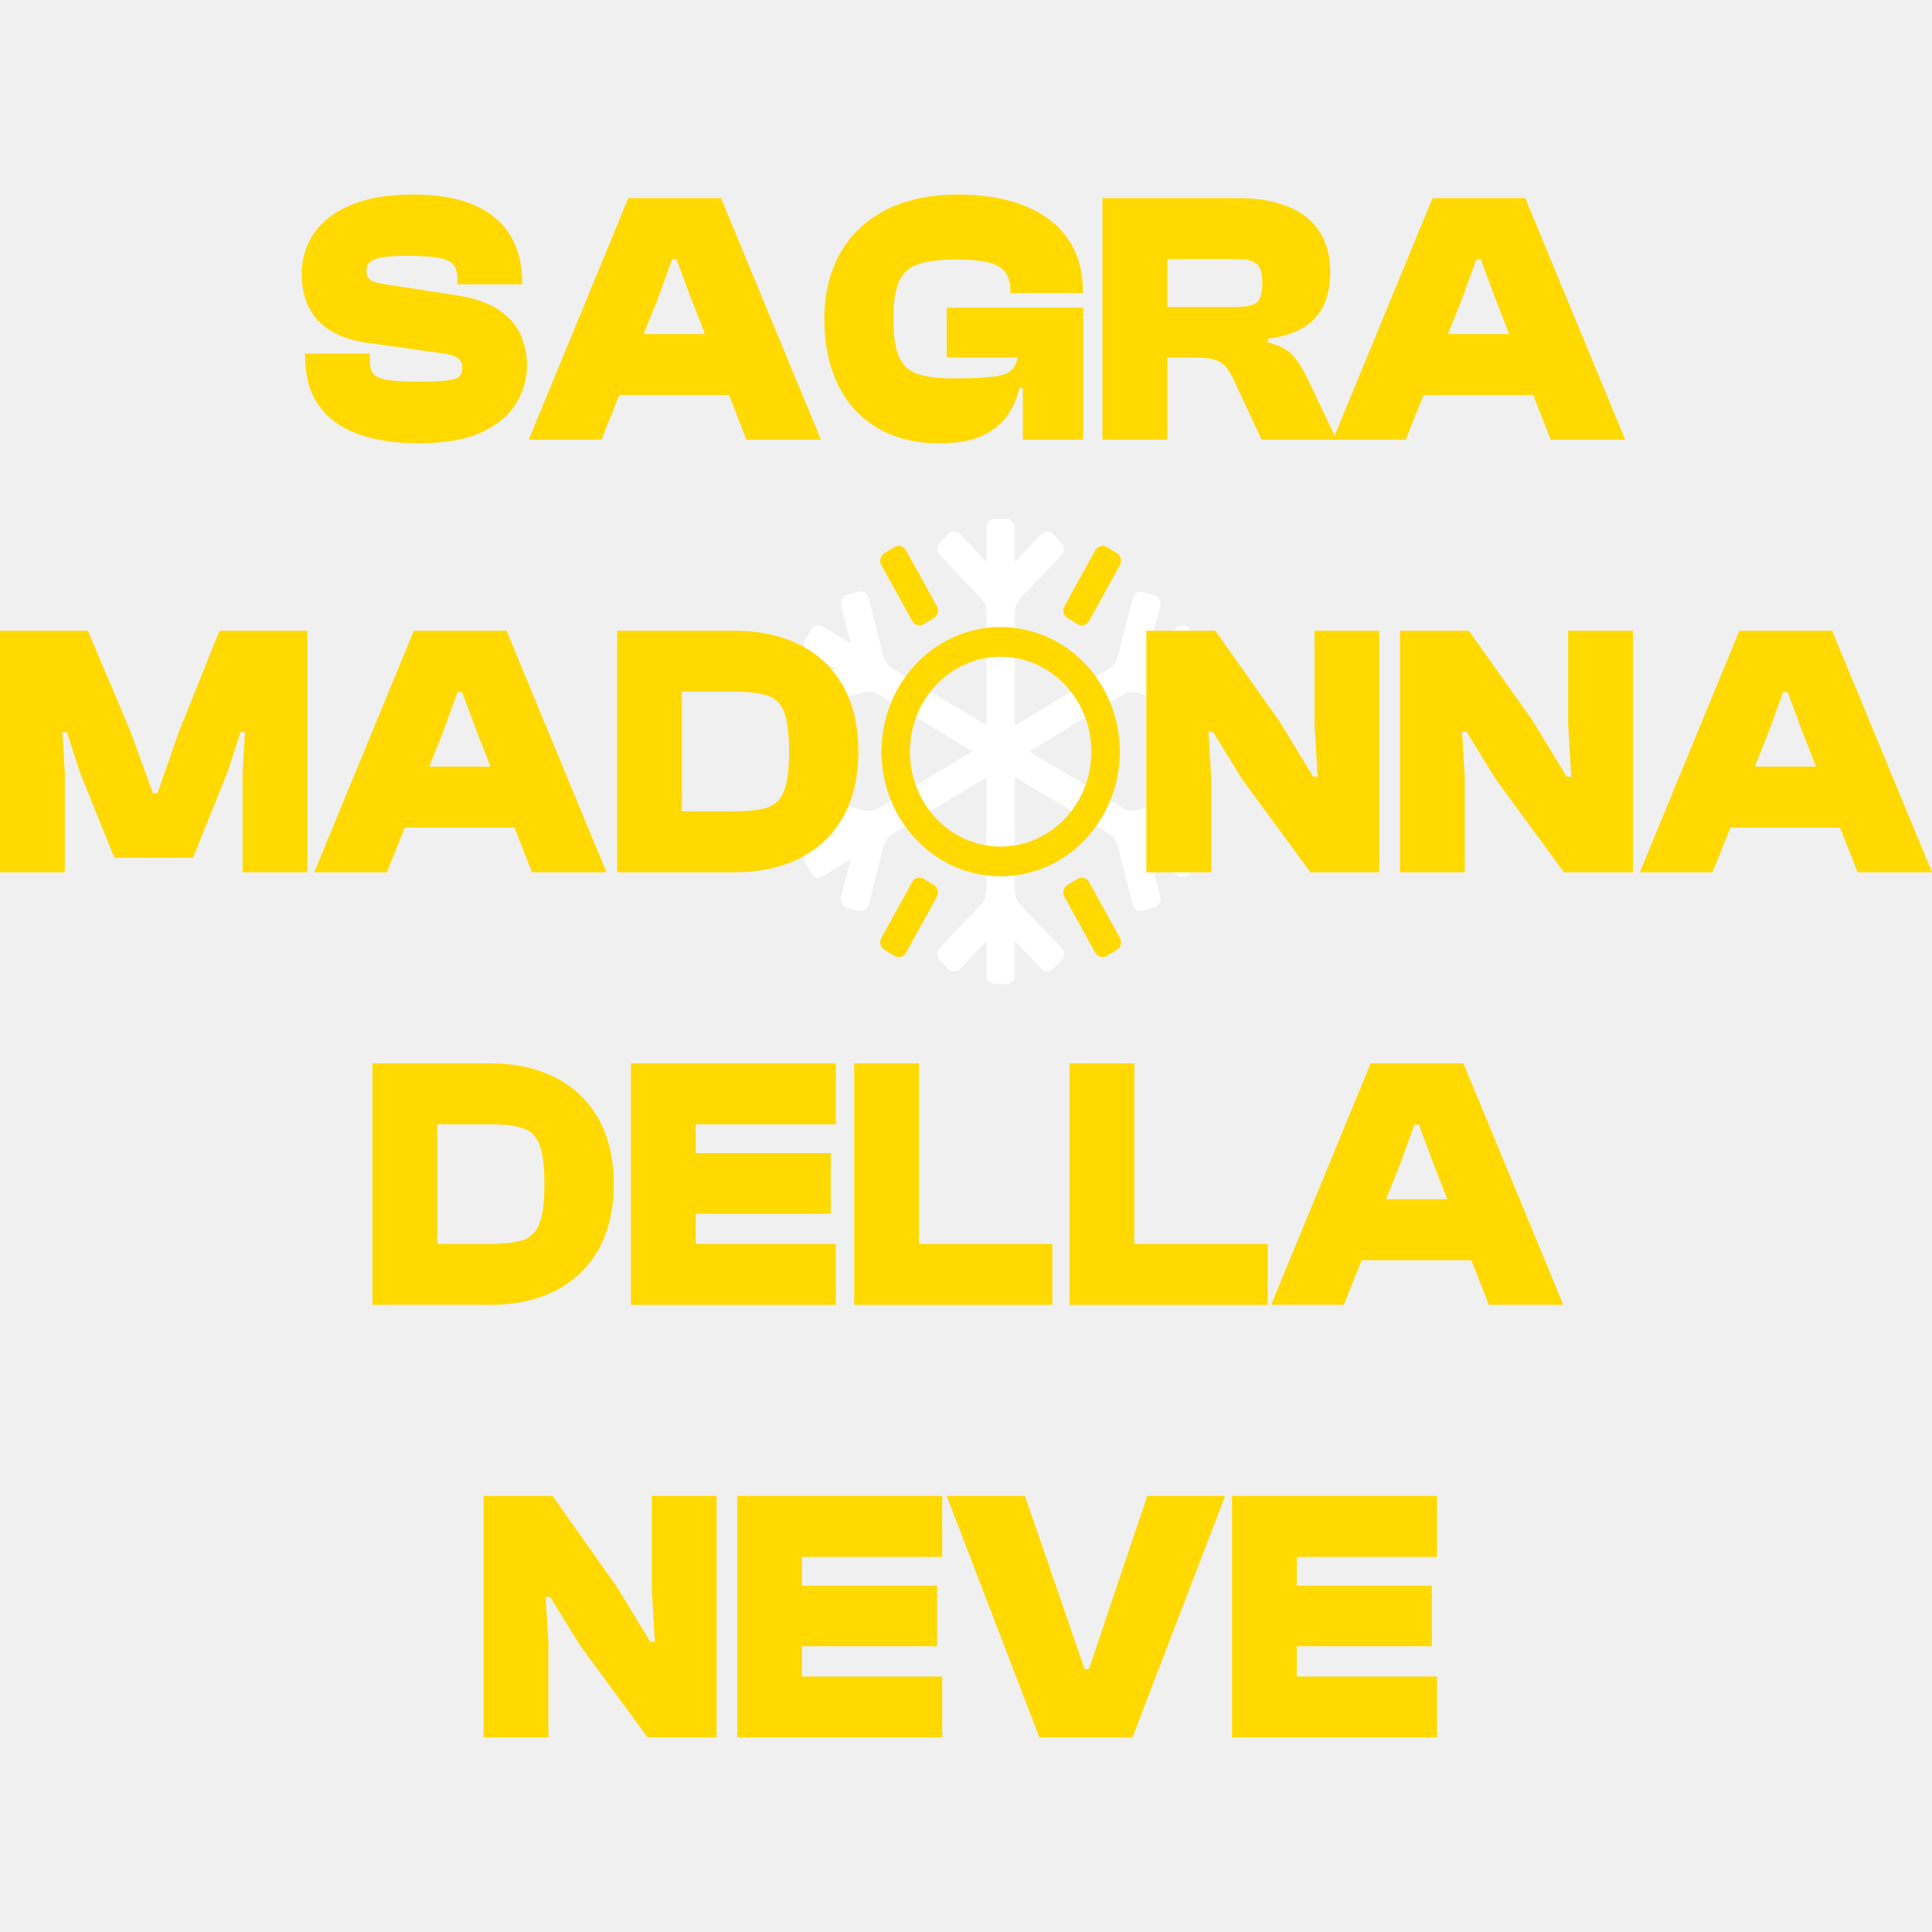
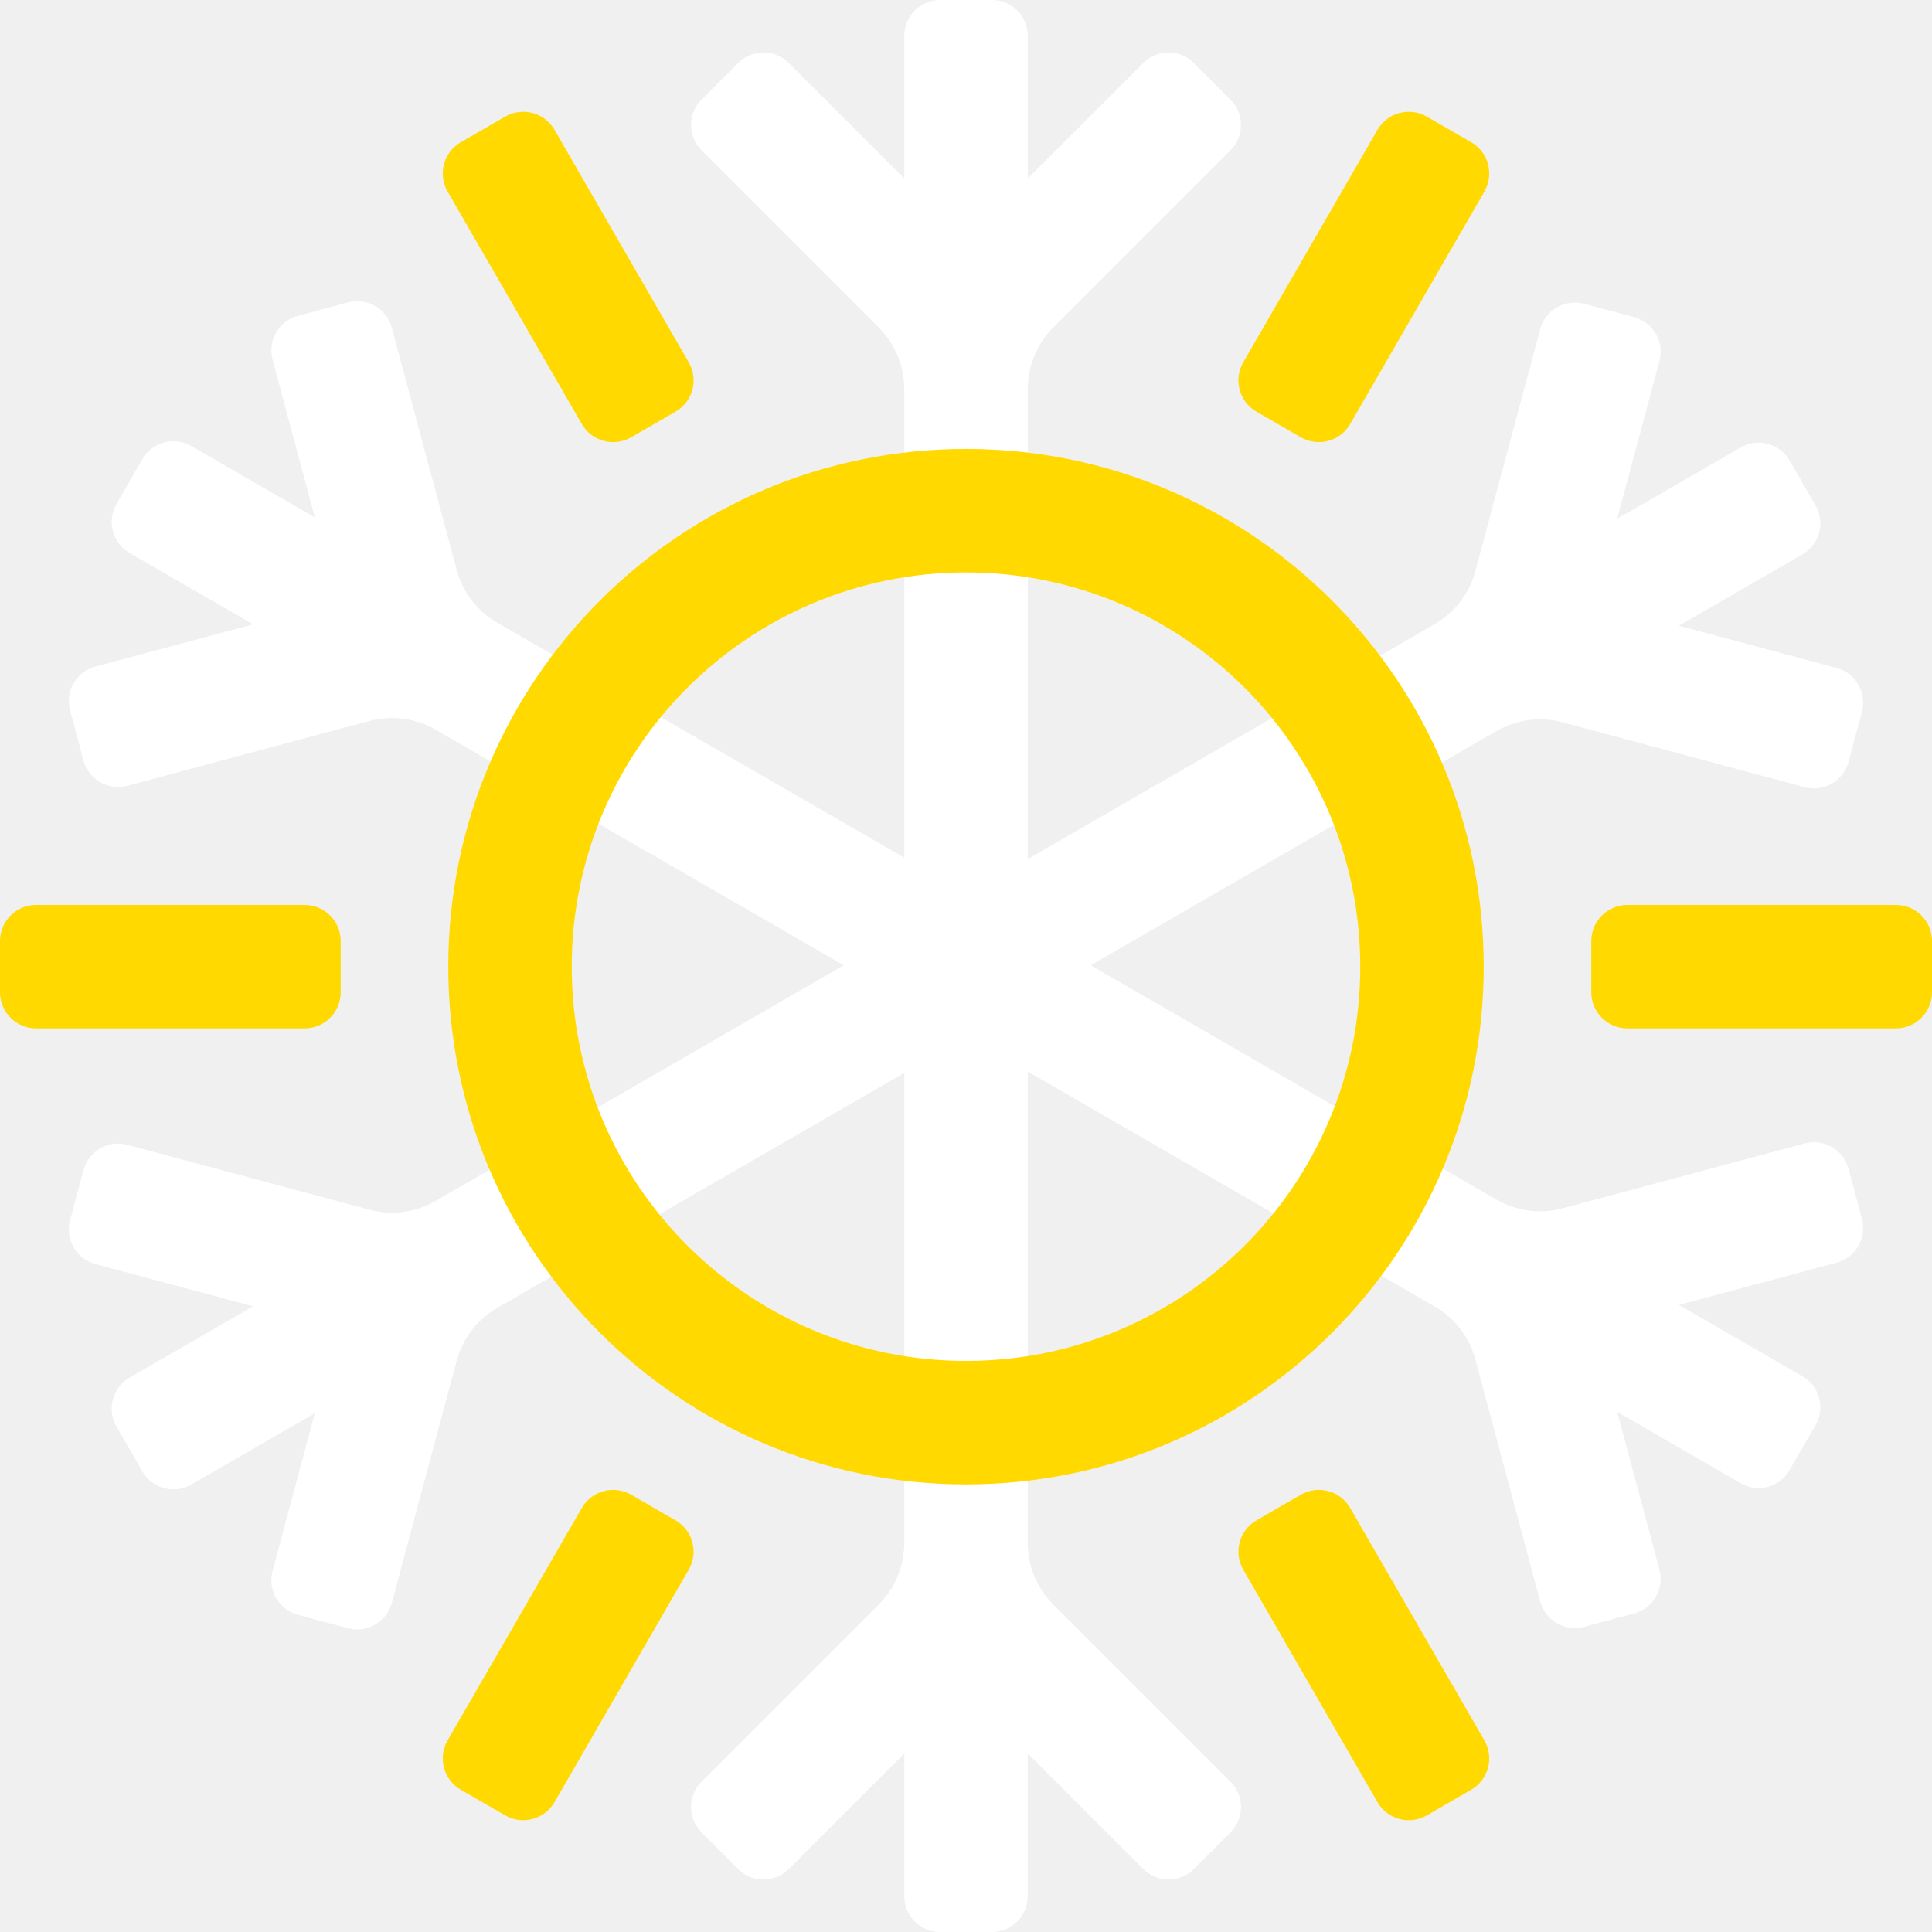
<svg xmlns="http://www.w3.org/2000/svg" id="Layer_1" version="1.1" viewBox="0 0 3061.42 3061.42">
  <defs>
    <style>
      .st0 {
        fill: #ffd900;
      }

      .st1 {
        fill: #fff;
      }
    </style>
  </defs>
-   <path class="st1" d="M1912.25,1287.26c1.86,7.29-2.27,14.78-9.23,16.73l-57.5,16.12h0s45.04,27.21,45.04,27.21c6.25,3.77,8.39,12.13,4.78,18.66l-9.45,17.13c-3.61,6.53-11.59,8.77-17.84,5l-45.03-27.2,15.41,60.16c1.86,7.29-2.27,14.78-9.24,16.73l-18.25,5.12c-6.96,1.95-14.13-2.37-15.99-9.66l-23.65-92.33c-1.09-4.26-2.97-8.21-5.49-11.64s-5.68-6.36-9.33-8.56l-148.39-89.64v179.78c0,8.82,3.35,17.29,9.31,23.52h0s64.6,67.6,64.6,67.6c5.1,5.33,5.1,13.98,0,19.32l-13.36,13.98c-5.1,5.34-13.37,5.34-18.46,0l-42.1-44.05v54.41c0,7.55-5.85,13.66-13.06,13.66h-18.9c-7.21,0-13.06-6.11-13.06-13.66v-54.4l-42.1,44.04c-5.1,5.34-13.37,5.34-18.46,0l-13.36-13.98c-5.1-5.33-5.1-13.98,0-19.32l64.61-67.59c2.98-3.12,5.31-6.79,6.89-10.79,1.58-4,2.42-8.32,2.42-12.73v-179.27l-148.38,89.63c-7.3,4.41-12.63,11.68-14.81,20.2h0s-23.65,92.35-23.65,92.35c-1.87,7.29-9.03,11.61-15.99,9.66l-18.25-5.12c-6.96-1.96-11.1-9.45-9.23-16.73l15.41-60.17-45.04,27.21c-6.25,3.77-14.23,1.53-17.84-5l-9.45-17.13c-3.6-6.53-1.47-14.89,4.78-18.66l45.03-27.2-57.5-16.12c-6.97-1.96-11.1-9.45-9.23-16.73l4.89-19.09c1.87-7.29,9.03-11.61,16-9.66l88.25,24.74c2.71.76,5.48,1.13,8.23,1.13,5.53,0,11.02-1.51,15.9-4.46l148.83-89.9-148.82-89.89c-7.3-4.41-15.98-5.61-24.13-3.32h-.01s-88.25,24.74-88.25,24.74c-6.97,1.96-14.13-2.37-15.99-9.66l-4.89-19.09c-1.87-7.29,2.26-14.78,9.23-16.73l57.51-16.12-45.04-27.21c-6.24-3.77-8.38-12.13-4.78-18.66l9.45-17.12c3.6-6.54,11.59-8.77,17.83-5l45.04,27.2-15.41-60.16c-1.86-7.29,2.27-14.78,9.23-16.73l18.25-5.12c6.96-1.96,14.12,2.37,15.99,9.66l23.64,92.33c1.09,4.26,2.97,8.21,5.49,11.64,2.52,3.44,5.68,6.36,9.33,8.56l148.39,89.63v-178.73c0-8.82-3.35-17.29-9.31-23.53h0s-64.6-67.6-64.6-67.6c-5.1-5.33-5.1-13.98,0-19.32l13.36-13.98c5.1-5.33,13.37-5.33,18.46,0l42.1,44.05v-54.41c0-7.54,5.84-13.66,13.06-13.66h18.9c7.21,0,13.06,6.12,13.06,13.66v54.4l42.1-44.04c5.1-5.33,13.37-5.33,18.46,0l13.36,13.98c5.1,5.33,5.1,13.98,0,19.32l-64.61,67.59c-2.99,3.12-5.31,6.8-6.9,10.79-1.58,4-2.42,8.33-2.42,12.73v179.26l148.38-89.63c7.3-4.41,12.63-11.68,14.82-20.2h0s23.65-92.34,23.65-92.34c1.86-7.29,9.02-11.61,15.99-9.66l18.25,5.11c6.97,1.96,11.1,9.45,9.24,16.74l-15.41,60.16h0s45.04-27.2,45.04-27.2c6.24-3.77,14.23-1.53,17.84,5l9.45,17.12c3.61,6.54,1.47,14.89-4.78,18.66l-45.03,27.2,57.5,16.12c6.96,1.96,11.1,9.45,9.23,16.73l-4.89,19.09c-1.86,7.29-9.02,11.61-15.99,9.66l-88.25-24.74c-2.71-.76-5.48-1.13-8.23-1.13-5.53,0-11.02,1.51-15.9,4.46l-147.96,89.37,147.95,89.37c7.3,4.41,15.98,5.61,24.13,3.32h0l88.25-24.74c6.97-1.95,14.13,2.37,15.99,9.66l4.89,19.09Z" />
+   <path class="st1" d="M2950.42,1931.32c8.1,30.26-9.86,61.4-40.12,69.5l-249.91,66.96-.04.02,195.75,113c27.15,15.67,36.46,50.4,20.78,77.53l-41.07,71.14c-15.68,27.13-50.38,36.44-77.53,20.76l-195.71-113,66.96,249.91c8.1,30.26-9.86,61.38-40.14,69.5l-79.3,21.25c-30.26,8.1-61.4-9.86-69.5-40.14l-102.76-383.53c-4.75-17.71-12.91-34.11-23.86-48.36-10.94-14.26-24.67-26.4-40.54-35.55l-644.91-372.35v746.81c0,36.65,14.55,71.81,40.48,97.72l.04.04,280.76,280.78c22.16,22.16,22.16,58.09,0,80.25l-58.06,58.07c-22.16,22.16-58.09,22.16-80.25,0l-182.97-182.97v226.03c0,31.35-25.41,56.74-56.74,56.74h-82.14c-31.33,0-56.74-25.4-56.74-56.74v-225.99l-182.95,182.93c-22.16,22.16-58.09,22.16-80.25,0l-58.07-58.07c-22.16-22.16-22.16-58.09,0-80.25l280.78-280.76c12.95-12.95,23.07-28.21,29.95-44.84,6.88-16.6,10.53-34.56,10.53-52.88v-744.7l-644.87,372.31c-31.74,18.34-54.89,48.52-64.37,83.91l-.02.06-102.78,383.55c-8.12,30.26-39.24,48.23-69.5,40.12l-79.32-21.25c-30.27-8.12-48.23-39.24-40.12-69.5l66.98-249.95-195.75,113.02c-27.15,15.67-61.85,6.37-77.53-20.76l-41.07-71.14c-15.65-27.13-6.37-61.85,20.78-77.51l195.71-113-249.89-66.98c-30.28-8.12-48.25-39.24-40.12-69.5l21.23-79.32c8.12-30.26,39.24-48.23,69.52-40.12l383.53,102.78c11.77,3.15,23.8,4.71,35.77,4.71,24.05,0,47.91-6.29,69.11-18.51l646.82-373.43-646.76-373.41c-31.74-18.32-69.46-23.29-104.87-13.8l-.06.02-383.53,102.74c-30.28,8.12-61.4-9.86-69.5-40.12l-21.25-79.3c-8.12-30.28,9.84-61.4,40.12-69.5l249.93-66.98-195.75-113.02c-27.13-15.67-36.44-50.38-20.76-77.53l41.07-71.12c15.66-27.15,50.38-36.44,77.51-20.78l195.73,113-66.96-249.89c-8.1-30.28,9.86-61.4,40.12-69.5l79.32-21.25c30.26-8.12,61.38,9.86,69.5,40.12l102.74,383.55c4.75,17.71,12.91,34.09,23.86,48.35,10.94,14.27,24.67,26.4,40.54,35.57l644.91,372.33v-742.43c0-36.65-14.57-71.81-40.48-97.74l-.02-.02-280.76-280.78c-22.16-22.16-22.16-58.09,0-80.25l58.07-58.07c22.16-22.16,58.09-22.16,80.25,0l182.97,182.97V56.74c0-31.33,25.39-56.74,56.74-56.74h82.14c31.33,0,56.74,25.41,56.74,56.74v225.99l182.95-182.93c22.16-22.16,58.09-22.16,80.25,0l58.06,58.07c22.16,22.16,22.16,58.09,0,80.25l-280.78,280.76c-12.97,12.97-23.09,28.23-29.97,44.84-6.86,16.62-10.51,34.58-10.51,52.9v744.66l644.87-372.31c31.74-18.34,54.89-48.52,64.39-83.91v-.04l102.78-383.53c8.1-30.28,39.22-48.25,69.5-40.12l79.3,21.23c30.28,8.12,48.25,39.24,40.14,69.52l-66.98,249.91v.02l195.75-113.02c27.13-15.67,61.85-6.37,77.53,20.78l41.05,71.12c15.68,27.15,6.37,61.85-20.76,77.53l-195.71,113,249.89,66.96c30.26,8.12,48.23,39.24,40.12,69.5l-21.25,79.32c-8.1,30.26-39.22,48.23-69.5,40.12l-383.53-102.78c-11.77-3.15-23.8-4.71-35.77-4.71-24.05,0-47.91,6.29-69.11,18.51l-643.02,371.24,642.98,371.22c31.74,18.34,69.46,23.29,104.87,13.8h.02l383.55-102.76c30.28-8.1,61.4,9.86,69.5,40.12l21.25,79.32Z" />
  <g>
-     <path class="st0" d="M1484.49,1421.1l-48.94,88.68c-3.63,6.59-11.69,8.85-17.99,5.04l-16.16-9.76c-6.3-3.8-8.46-12.23-4.82-18.82l48.94-88.68c3.64-6.59,11.7-8.85,18-5.05l16.16,9.76c6.3,3.81,8.46,12.24,4.82,18.82Z" />
-     <path class="st0" d="M1774.59,895.41l-48.94,88.68c-3.63,6.59-11.69,8.85-17.99,5.04l-16.16-9.76c-6.3-3.8-8.46-12.23-4.82-18.82l48.94-88.68c3.64-6.59,11.7-8.85,18-5.05l16.16,9.76c6.3,3.81,8.46,12.23,4.82,18.82Z" />
-     <path class="st0" d="M1769.77,1505.06l-16.16,9.77c-6.3,3.8-14.36,1.55-18-5.05l-48.94-88.68c-3.63-6.59-1.48-15.02,4.82-18.82l16.16-9.76c6.3-3.81,14.36-1.55,17.99,5.05l48.94,88.68c3.64,6.59,1.48,15.02-4.82,18.82Z" />
-     <path class="st0" d="M1479.67,979.37l-16.16,9.76c-6.3,3.81-14.36,1.55-18-5.04l-48.94-88.68c-3.63-6.59-1.48-15.02,4.82-18.82l16.16-9.76c6.3-3.81,14.36-1.55,17.99,5.05l48.94,88.68c3.64,6.59,1.48,15.02-4.82,18.82Z" />
-     <path class="st0" d="M1585.58,993.59c-104.25,0-188.76,88.42-188.76,197.49s84.51,197.49,188.76,197.49,188.77-88.42,188.77-197.49-84.51-197.49-188.77-197.49ZM1585.58,1341.47c-79.39,0-143.75-67.33-143.75-150.4s64.36-150.4,143.75-150.4,143.76,67.33,143.76,150.4-64.36,150.4-143.76,150.4Z" />
-   </g>
-   <g>
-     <path class="st0" d="M663.66,702.42c-37.13,0-69.16-4.86-96.1-14.57-26.94-9.71-47.69-24.75-62.25-45.13-14.56-20.37-21.84-46.74-21.84-79.12v-3.43h102.65v12c0,8.38,1.72,14.95,5.19,19.71,3.45,4.76,10.65,8.09,21.57,10,10.92,1.91,27.85,2.86,50.78,2.86,20.75,0,36.04-.66,45.86-2,9.83-1.33,16.11-3.61,18.84-6.85,2.73-3.23,4.09-7.71,4.09-13.42,0-6.86-2.46-12-7.37-15.42-4.91-3.43-14.84-6.09-29.76-8l-114.66-15.99c-22.57-3.43-41.5-9.8-56.78-19.14-15.29-9.33-26.75-21.61-34.4-36.84-7.64-15.23-11.47-33.13-11.47-53.7,0-15.23,3.09-30.28,9.28-45.13,6.19-14.85,16.19-28.28,30.03-40.27,13.83-12,32.03-21.61,54.6-28.85,22.56-7.23,50.41-10.85,83.54-10.85,38.95,0,71.06,5.62,96.37,16.85,25.3,11.24,44.23,27.23,56.79,47.98,12.56,20.76,18.84,45.41,18.84,73.98v3.43h-102.65v-8.57c0-9.14-1.91-16.37-5.73-21.71-3.82-5.33-11.47-9.14-22.93-11.42-11.47-2.29-28.66-3.43-51.6-3.43-17.47,0-30.76.86-39.86,2.57-9.1,1.71-15.38,4.28-18.84,7.71-3.46,3.43-5.19,8-5.19,13.71,0,3.81.82,7.14,2.46,10,1.64,2.85,4.37,5.05,8.19,6.57,3.82,1.53,9.01,2.86,15.56,4l114.66,17.71c29.84,4.57,52.96,12.48,69.34,23.71,16.38,11.24,27.85,24.47,34.4,39.7,6.55,15.23,9.83,31.04,9.83,47.41,0,21.71-5.73,41.99-17.2,60.84-11.47,18.85-29.76,34.09-54.87,45.7-25.12,11.62-58.24,17.42-99.37,17.42Z" />
-     <path class="st0" d="M953.04,696.7h-115.21l157.79-382.73h146.88l158.34,382.73h-117.94l-86.82-221.07-24.02-64.55h-7.1l-23.48,64.55-88.45,221.07ZM1200.93,625.87h-269.73v-96.54h269.73v96.54Z" />
-     <path class="st0" d="M1488.66,702.42c-38.22,0-70.98-8.09-98.28-24.28-27.3-16.18-48.14-39.03-62.52-68.55-14.39-29.51-21.57-64.26-21.57-104.25s8.37-74.73,25.12-104.25c16.74-29.51,40.95-52.36,72.62-68.55,31.67-16.18,69.7-24.28,114.12-24.28,41.5,0,76.99,6.1,106.47,18.28,29.49,12.19,52.05,29.61,67.71,52.27,15.65,22.66,23.48,49.8,23.48,81.4v4h-114.66v-4c0-17.9-6.19-30.56-18.56-37.99-12.38-7.43-34.77-11.14-67.16-11.14-26.21,0-46.5,2.57-60.88,7.71-14.38,5.14-24.48,14.48-30.3,27.99-5.83,13.52-8.74,33.04-8.74,58.55s2.73,44.56,8.19,58.27c5.46,13.71,15.02,23.14,28.67,28.28,13.65,5.14,32.84,7.71,57.6,7.71,29.49,0,51.68-1.04,66.61-3.14,14.92-2.09,24.84-6.66,29.76-13.71,4.92-7.04,7.37-17.99,7.37-32.85v-21.13l102.65-2.29v8l-89,80.54h-12.01c-3.28,14.85-9.38,28.94-18.29,42.27-8.92,13.33-22.03,24.19-39.31,32.56-17.29,8.37-40.32,12.57-69.07,12.57ZM1716.35,566.46h-216.22v-78.83h216.22v78.83ZM1716.35,696.7h-95.55v-109.11l-7.1-12v-82.83h102.65v203.93Z" />
-     <path class="st0" d="M1849.57,696.7h-102.65v-382.73h213.49c32.39,0,59.51,4.57,81.36,13.71,21.84,9.14,38.3,22.38,49.41,39.7,11.1,17.33,16.65,38.56,16.65,63.69,0,20.19-3.37,37.61-10.1,52.27-6.74,14.67-17.39,26.47-31.94,35.42-14.56,8.95-33.5,14.95-56.78,18v5.71c18.92,4.96,32.49,12.28,40.68,21.99,8.19,9.71,15.74,21.81,22.66,36.28l45.32,95.97h-118.48l-43.68-93.68c-4.37-9.51-8.93-16.94-13.65-22.28-4.74-5.33-10.92-9.04-18.57-11.14-7.64-2.09-18.2-3.14-31.67-3.14h-42.04v130.24ZM1849.57,410.51v75.97h109.75c14.92,0,25.47-2.29,31.67-6.86,6.19-4.57,9.28-15.04,9.28-31.42,0-15.23-3.1-25.32-9.28-30.28-6.19-4.94-16.75-7.43-31.67-7.43h-109.75Z" />
-     <path class="st0" d="M2227.41,696.7h-115.21l157.79-382.73h146.88l158.34,382.73h-117.94l-86.82-221.07-24.02-64.55h-7.1l-23.48,64.55-88.45,221.07ZM2475.29,625.87h-269.73v-96.54h269.73v96.54Z" />
-     <path class="st0" d="M102.65,1382.19H0v-382.73h139.23l67.16,158.8,36.04,98.82h7.1l34.4-98.82,63.88-158.8h139.23v382.73h-102.65v-158.23l3.82-63.98h-7.1l-20.75,63.98-54.6,135.38h-124.49l-54.6-135.38-20.75-63.98h-7.1l3.82,63.98v158.23Z" />
-     <path class="st0" d="M613.16,1382.19h-115.21l157.79-382.73h146.88l158.34,382.73h-117.94l-86.82-221.07-24.02-64.55h-7.1l-23.48,64.55-88.45,221.07ZM861.05,1311.35h-269.73v-96.54h269.73v96.54Z" />
-     <path class="st0" d="M1080.53,1382.19h-102.65v-382.73h102.65v382.73ZM1162.98,1382.19h-159.43v-96.54h159.43c21.84,0,39.12-1.9,51.87-5.71,12.74-3.8,21.84-12.47,27.3-25.99,5.46-13.51,8.19-34.56,8.19-63.12s-2.73-50.07-8.19-63.41c-5.46-13.32-14.56-21.89-27.3-25.71-12.75-3.8-30.03-5.71-51.87-5.71h-159.43v-96.54h159.43c40.4,0,75.35,7.52,104.83,22.56,29.49,15.05,52.23,36.84,68.25,65.41,16.01,28.56,24.03,63.03,24.03,103.39s-8.01,74.83-24.03,103.4c-16.02,28.56-38.76,50.37-68.25,65.41-29.49,15.05-64.43,22.56-104.83,22.56Z" />
-     <path class="st0" d="M1919.19,1382.19h-102.65v-382.73h109.2l101.56,143.38,53.51,87.97h7.1l-4.92-83.4v-147.95h102.65v382.73h-109.2l-108.11-147.38-46.41-75.41h-7.1l4.37,73.12v149.66Z" />
-     <path class="st0" d="M2321.04,1382.19h-102.65v-382.73h109.2l101.56,143.38,53.51,87.97h7.1l-4.92-83.4v-147.95h102.65v382.73h-109.2l-108.11-147.38-46.41-75.41h-7.1l4.37,73.12v149.66Z" />
-     <path class="st0" d="M2713.62,1382.19h-115.21l157.79-382.73h146.88l158.34,382.73h-117.94l-86.82-221.07-24.02-64.55h-7.1l-23.48,64.55-88.45,221.07ZM2961.5,1311.35h-269.73v-96.54h269.73v96.54Z" />
-     <path class="st0" d="M692.87,2067.67h-102.65v-382.73h102.65v382.73ZM775.32,2067.67h-159.43v-96.54h159.43c21.84,0,39.12-1.9,51.87-5.71,12.74-3.8,21.84-12.47,27.3-25.99,5.46-13.51,8.19-34.56,8.19-63.12s-2.73-50.07-8.19-63.41c-5.46-13.32-14.56-21.89-27.3-25.71-12.75-3.8-30.03-5.71-51.87-5.71h-159.43v-96.54h159.43c40.4,0,75.35,7.52,104.83,22.56,29.49,15.05,52.23,36.84,68.25,65.41,16.01,28.56,24.03,63.03,24.03,103.39s-8.01,74.83-24.03,103.4c-16.02,28.56-38.76,50.37-68.25,65.41-29.49,15.05-64.43,22.56-104.83,22.56Z" />
-     <path class="st0" d="M1102.37,2067.67h-102.65v-382.73h102.65v382.73ZM1324.59,1781.48h-297.03v-96.54h297.03v96.54ZM1316.4,1923.15h-288.84v-95.97h288.84v95.97ZM1324.59,2067.67h-297.03v-96.54h297.03v96.54Z" />
-     <path class="st0" d="M1456.18,2067.67h-102.65v-382.73h102.65v382.73ZM1667.48,2067.67h-285.56v-96.54h285.56v96.54Z" />
-     <path class="st0" d="M1797.43,2067.67h-102.65v-382.73h102.65v382.73ZM2008.73,2067.67h-285.56v-96.54h285.56v96.54Z" />
-     <path class="st0" d="M2129.4,2067.67h-115.21l157.79-382.73h146.88l158.34,382.73h-117.94l-86.82-221.07-24.02-64.55h-7.1l-23.48,64.55-88.45,221.07ZM2377.28,1996.84h-269.73v-96.54h269.73v96.54Z" />
-     <path class="st0" d="M868.96,2753.16h-102.65v-382.73h109.2l101.56,143.38,53.51,87.97h7.1l-4.92-83.4v-147.95h102.65v382.73h-109.2l-108.11-147.38-46.41-75.41h-7.1l4.37,73.12v149.66Z" />
-     <path class="st0" d="M1270.81,2753.16h-102.65v-382.73h102.65v382.73ZM1493.04,2466.97h-297.03v-96.54h297.03v96.54ZM1484.85,2608.63h-288.84v-95.97h288.84v95.97ZM1493.04,2753.16h-297.03v-96.54h297.03v96.54Z" />
-     <path class="st0" d="M1794.43,2753.16h-147.42l-146.87-382.73h123.94l94.46,274.19h7.1l92.28-274.19h123.4l-146.88,382.73Z" />
-     <path class="st0" d="M2054.87,2753.16h-102.65v-382.73h102.65v382.73ZM2277.09,2466.97h-297.03v-96.54h297.03v96.54ZM2268.9,2608.63h-288.84v-95.97h288.84v95.97ZM2277.09,2753.16h-297.03v-96.54h297.03v96.54Z" />
+     <path class="st0" d="M3061.42,1491.21v81.11c0,31.63-25.63,57.26-57.26,57.26h-425.37c-31.61,0-57.24-25.63-57.24-57.26v-81.11c0-31.61,25.63-57.24,57.24-57.24h425.37c31.63,0,57.26,25.63,57.26,57.24Z" />
+     <path class="st0" d="M539.86,1491.21v81.11c0,31.63-25.63,57.26-57.26,57.26H57.24C25.63,1629.58,0,1603.95,0,1572.32v-81.11c0-31.61,25.63-57.24,57.24-57.24h425.37c31.63,0,57.26,25.63,57.26,57.24Z" />
+     <path class="st0" d="M1091.35,2487.29l-212.68,368.39c-15.79,27.37-50.81,36.75-78.2,20.94l-70.25-40.56c-27.39-15.79-36.77-50.81-20.96-78.2l212.68-368.37c15.81-27.39,50.83-36.77,78.22-20.96l70.23,40.56c27.39,15.81,36.77,50.83,20.96,78.2Z" />
+     <path class="st0" d="M2352.13,303.56l-212.68,368.39c-15.79,27.37-50.81,36.75-78.2,20.94l-70.25-40.56c-27.39-15.79-36.75-50.81-20.96-78.2l212.68-368.37c15.81-27.39,50.83-36.77,78.22-20.96l70.25,40.56c27.37,15.81,36.75,50.81,20.94,78.2Z" />
+     <path class="st0" d="M2331.18,2836.06l-70.23,40.58c-27.39,15.79-62.4,6.43-78.22-20.96l-212.68-368.39c-15.79-27.37-6.43-62.38,20.96-78.2l70.25-40.56c27.39-15.81,62.4-6.43,78.2,20.96l212.68,368.37c15.81,27.39,6.43,62.4-20.96,78.2Z" />
+     <path class="st0" d="M1070.42,652.32l-70.25,40.56c-27.39,15.81-62.4,6.43-78.22-20.94l-212.68-368.39c-15.79-27.39-6.43-62.38,20.96-78.2l70.25-40.56c27.39-15.81,62.4-6.43,78.2,20.96l212.68,368.37c15.81,27.39,6.43,62.4-20.94,78.2Z" />
+     <path class="st0" d="M1530.7,711.4c-453.07,0-820.35,367.3-820.35,820.37s367.28,820.37,820.35,820.37,820.37-367.3,820.37-820.37-367.28-820.37-820.37-820.37ZM1530.7,2156.51c-345.02,0-624.74-279.7-624.74-624.74s279.72-624.74,624.74-624.74,624.76,279.7,624.76,624.74-279.72,624.74-624.76,624.74Z" />
  </g>
</svg>
